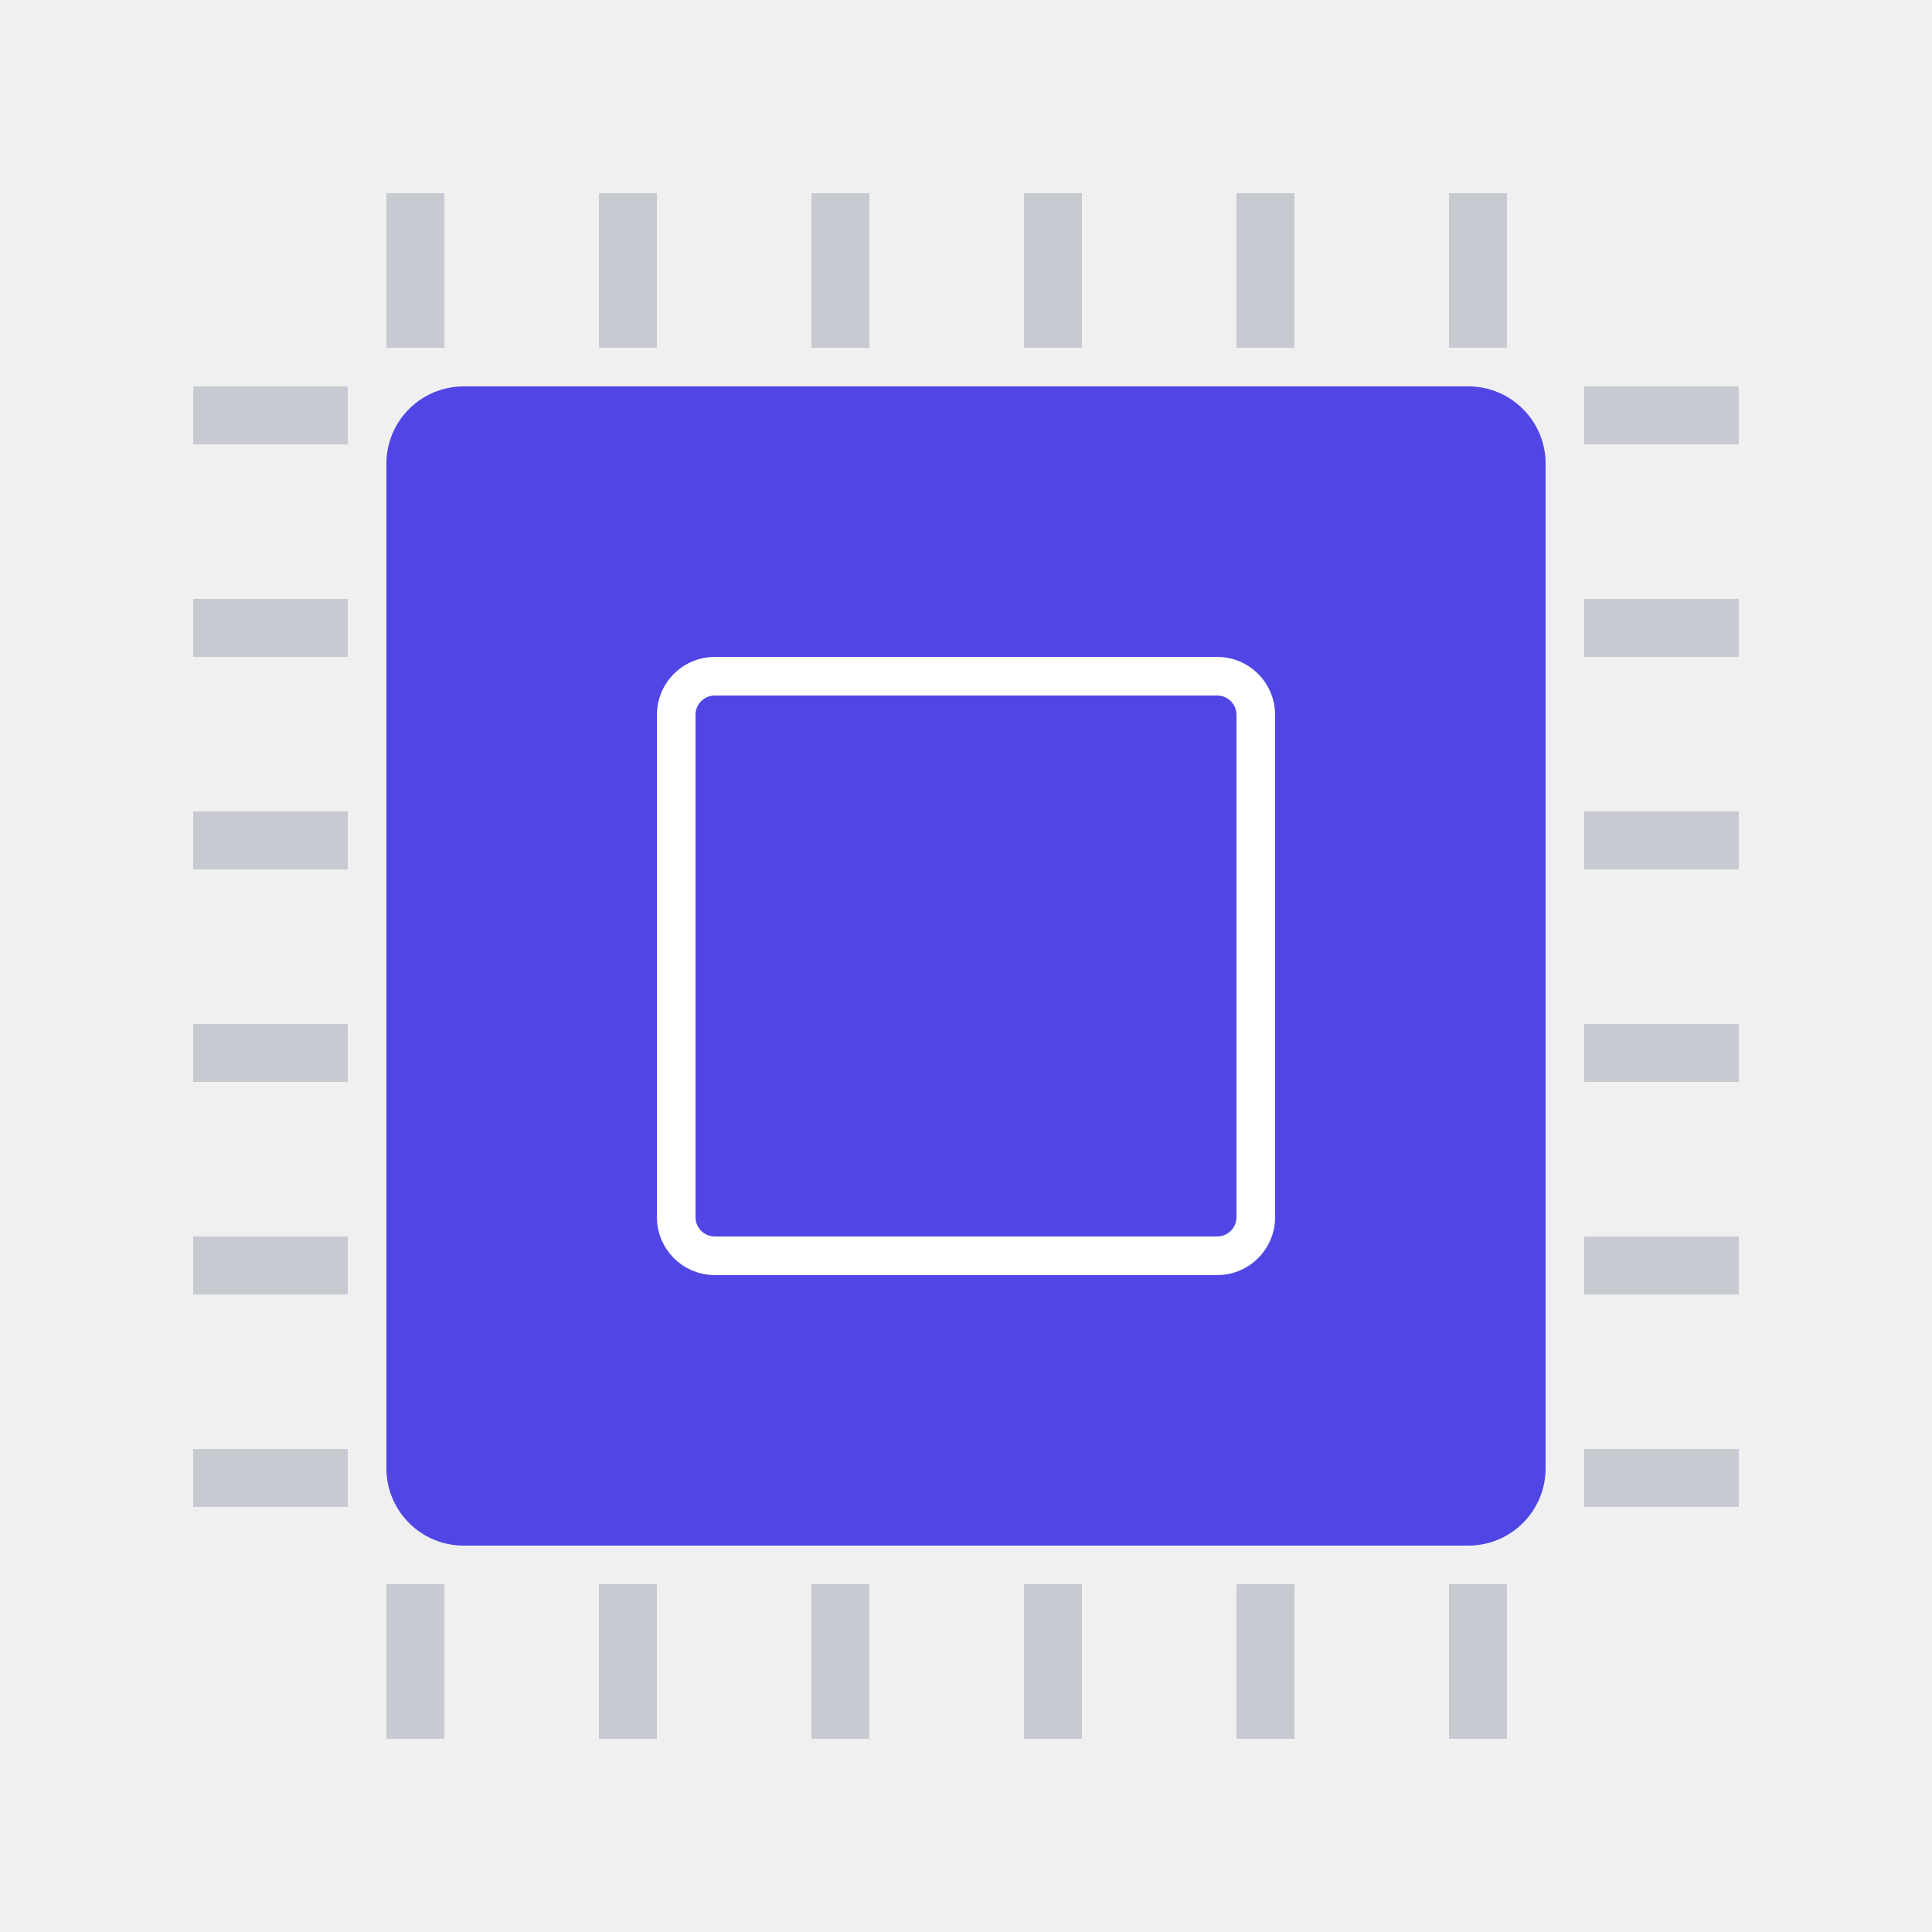
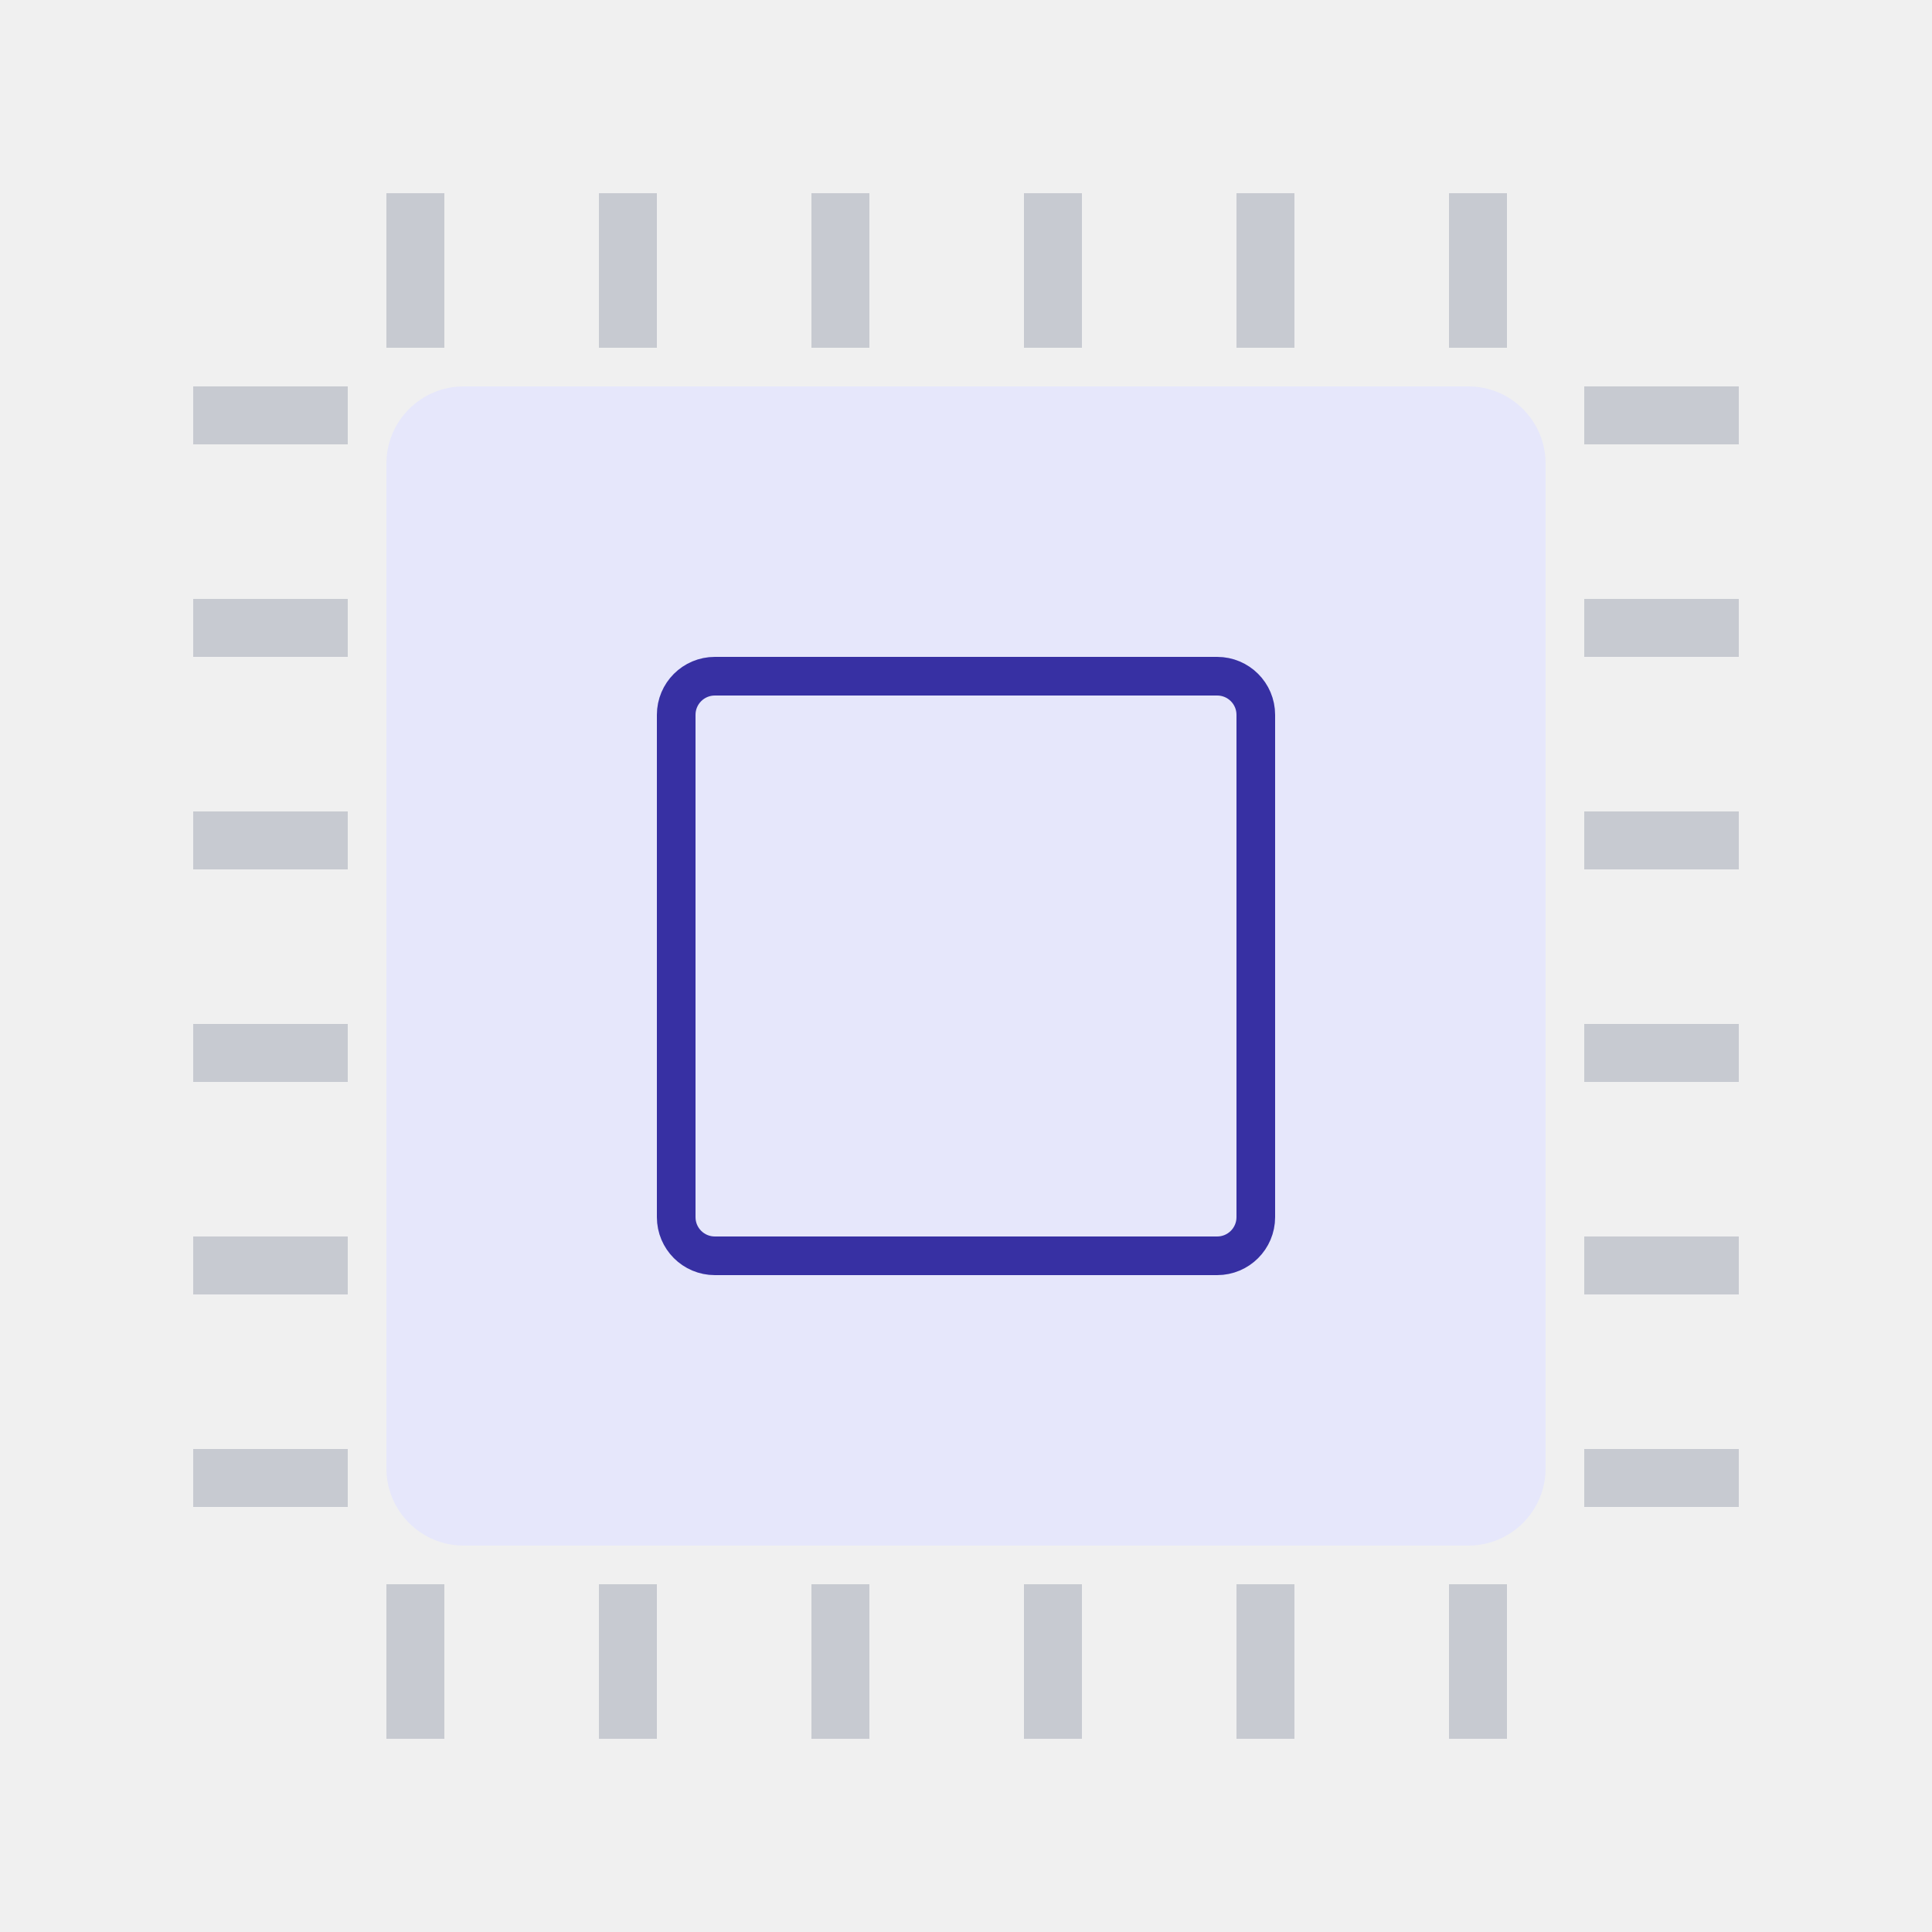
<svg xmlns="http://www.w3.org/2000/svg" width="200" height="200" viewBox="0 0 200 200">
  <g fill="#C7CAD1">
    <rect x="40" y="20" width="6" height="16" />
    <rect x="62" y="20" width="6" height="16" />
    <rect x="84" y="20" width="6" height="16" />
    <rect x="106" y="20" width="6" height="16" />
    <rect x="128" y="20" width="6" height="16" />
    <rect x="150" y="20" width="6" height="16" />
    <rect x="40" y="164" width="6" height="16" />
    <rect x="62" y="164" width="6" height="16" />
    <rect x="84" y="164" width="6" height="16" />
    <rect x="106" y="164" width="6" height="16" />
    <rect x="128" y="164" width="6" height="16" />
    <rect x="150" y="164" width="6" height="16" />
    <rect x="20" y="40" width="16" height="6" />
    <rect x="20" y="62" width="16" height="6" />
    <rect x="20" y="84" width="16" height="6" />
    <rect x="20" y="106" width="16" height="6" />
    <rect x="20" y="128" width="16" height="6" />
    <rect x="20" y="150" width="16" height="6" />
    <rect x="164" y="40" width="16" height="6" />
    <rect x="164" y="62" width="16" height="6" />
    <rect x="164" y="84" width="16" height="6" />
    <rect x="164" y="106" width="16" height="6" />
    <rect x="164" y="128" width="16" height="6" />
    <rect x="164" y="150" width="16" height="6" />
  </g>
-   <rect x="40" y="40" width="120" height="120" rx="8" fill="#4F46E5" />
-   <rect x="70" y="70" width="60" height="60" rx="4" fill="none" stroke="#FFFFFF" stroke-width="4" />
+   <rect x="40" y="40" width="120" height="120" rx="8" fill="#E6E7FB" />
+   <rect x="70" y="70" width="60" height="60" rx="4" fill="none" stroke="#3730A3" stroke-width="4" />
</svg>
